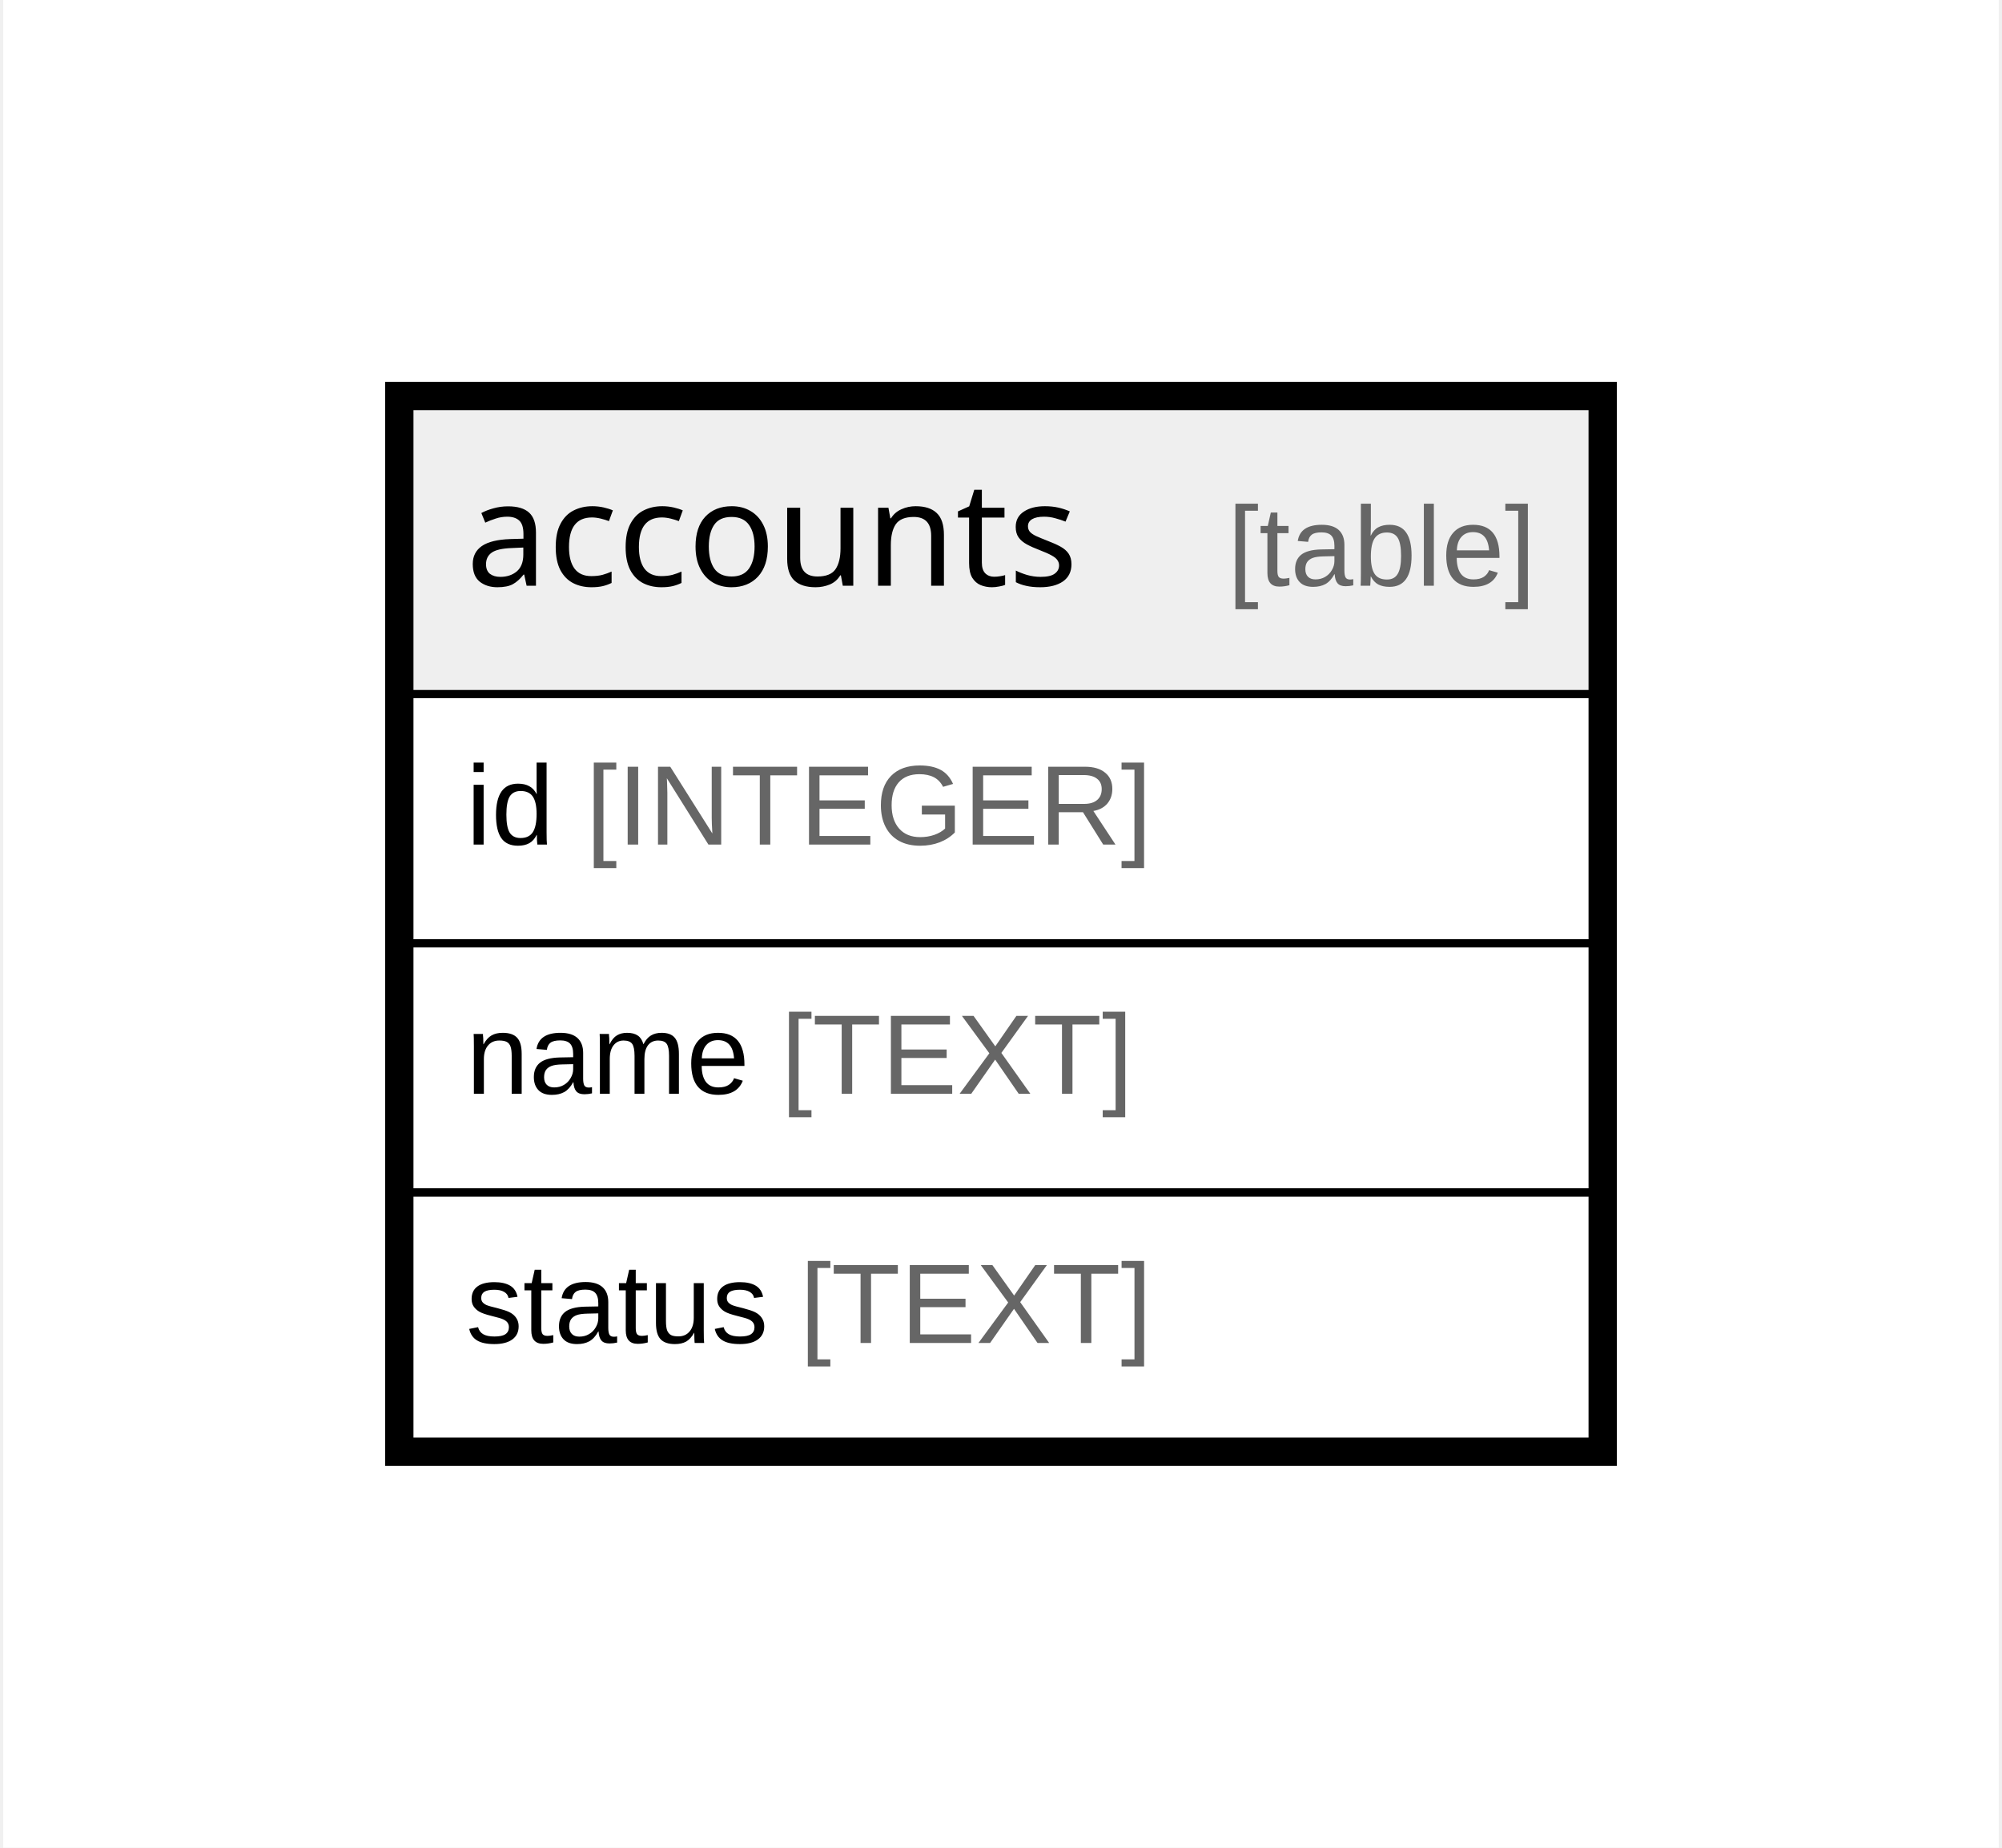
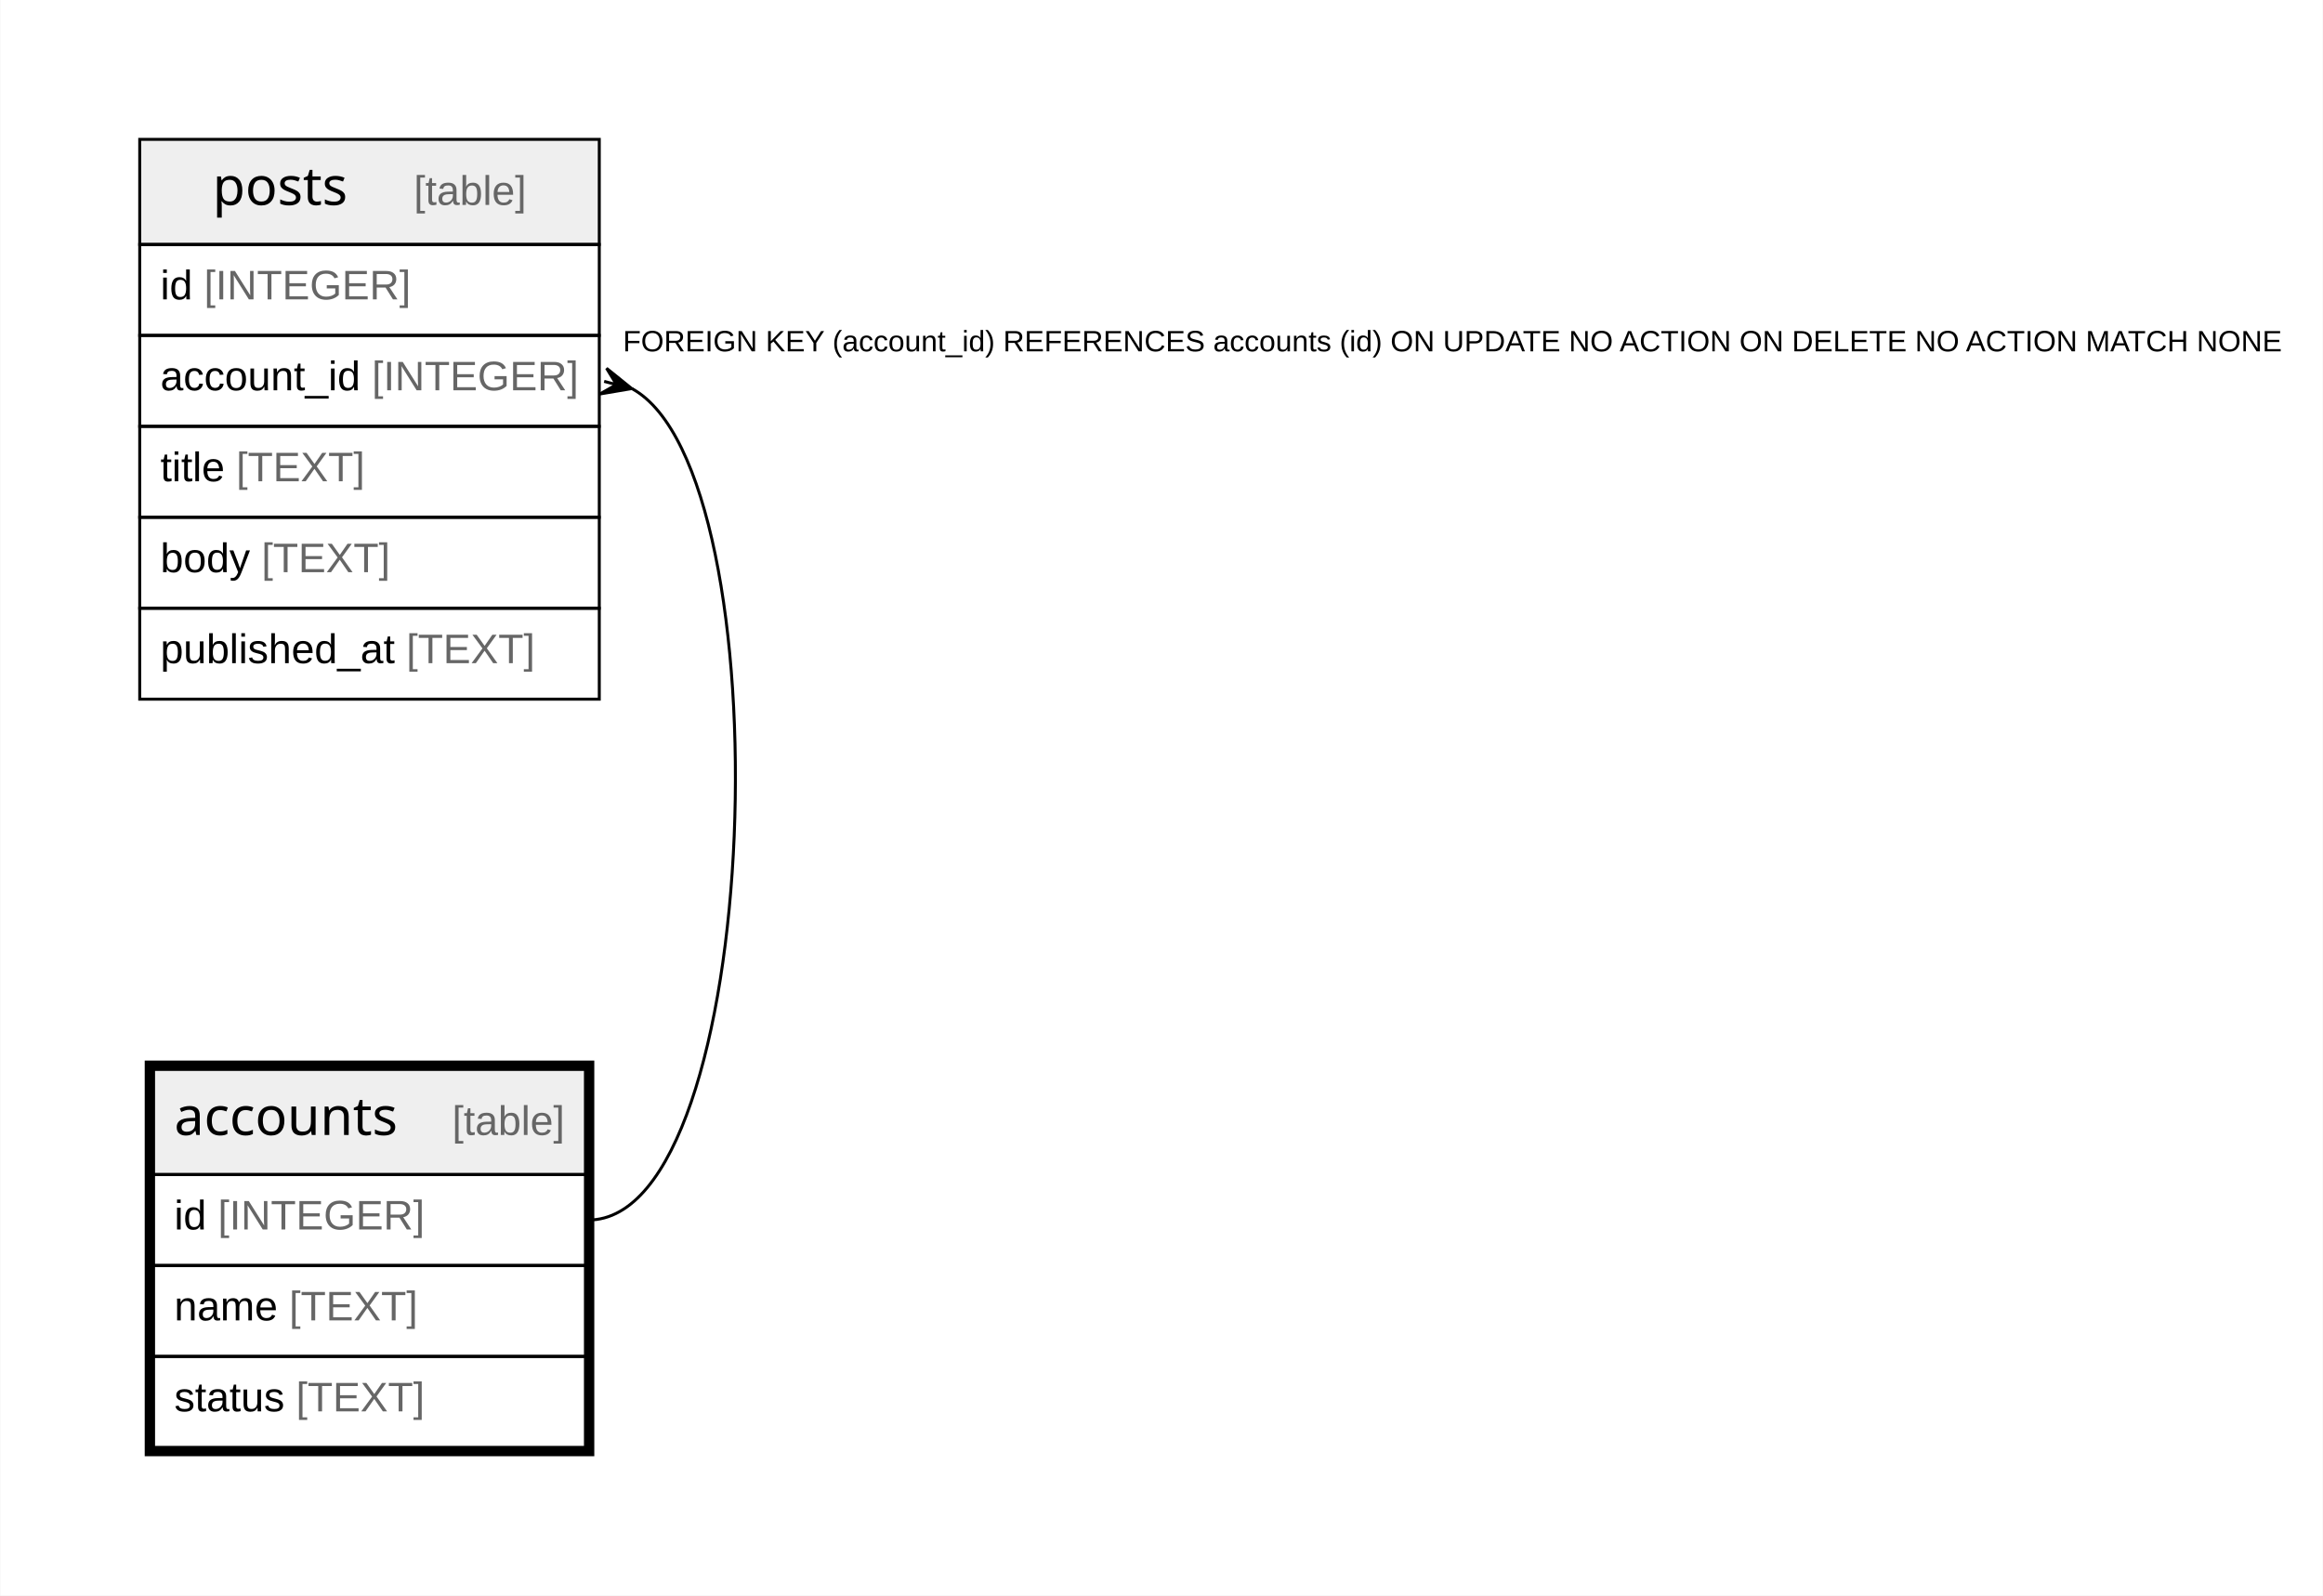
- <svg xmlns="http://www.w3.org/2000/svg" width="247pt" height="228pt" viewBox="0.00 0.00 246.63 228.40">
-   <g id="graph0" class="graph" transform="scale(1 1) rotate(0) translate(4 224.4)">
-     <polygon fill="white" stroke="none" points="-4,4 -4,-224.4 242.63,-224.4 242.63,4 -4,4" />
+ <svg xmlns="http://www.w3.org/2000/svg" width="786pt" height="540pt" viewBox="0.00 0.00 786.36 540.40">
+   <g id="graph0" class="graph" transform="scale(1 1) rotate(0) translate(4 536.4)">
+     <polygon fill="white" stroke="none" points="-4,4 -4,-536.4 782.36,-536.4 782.36,4 -4,4" />
    <g id="node1" class="node">
-       <polygon fill="#efefef" stroke="none" points="46.2,-138.6 46.2,-174.2 192.43,-174.2 192.43,-138.6 46.2,-138.6" />
-       <polygon fill="none" stroke="black" points="46.2,-138.6 46.2,-174.2 192.43,-174.2 192.43,-138.6 46.2,-138.6" />
-       <text text-anchor="start" x="53.2" y="-152" font-family="Arial Bold" font-size="18.00">accounts</text>
-       <text text-anchor="start" x="116.17" y="-152" font-family="Arial" font-size="14.00">    </text>
-       <text text-anchor="start" x="147.29" y="-152" font-family="Arial" font-size="14.00" fill="#666666">[table]</text>
-       <polygon fill="none" stroke="black" points="46.2,-107.8 46.2,-138.6 192.43,-138.6 192.43,-107.8 46.2,-107.8" />
-       <text text-anchor="start" x="53.2" y="-120" font-family="Arial" font-size="14.00">id </text>
-       <text text-anchor="start" x="67.99" y="-120" font-family="Arial" font-size="14.00" fill="#666666">[INTEGER]</text>
-       <polygon fill="none" stroke="black" points="46.2,-77 46.2,-107.8 192.43,-107.8 192.43,-77 46.2,-77" />
-       <text text-anchor="start" x="53.2" y="-89.2" font-family="Arial" font-size="14.00">name </text>
-       <text text-anchor="start" x="92.11" y="-89.2" font-family="Arial" font-size="14.00" fill="#666666">[TEXT]</text>
-       <polygon fill="none" stroke="black" points="46.2,-46.2 46.2,-77 192.43,-77 192.43,-46.2 46.2,-46.2" />
-       <text text-anchor="start" x="53.2" y="-58.4" font-family="Arial" font-size="14.00">status </text>
-       <text text-anchor="start" x="94.44" y="-58.4" font-family="Arial" font-size="14.00" fill="#666666">[TEXT]</text>
-       <polygon fill="none" stroke="black" stroke-width="3" points="44.7,-44.7 44.7,-175.7 193.93,-175.7 193.93,-44.7 44.7,-44.7" />
+       <polygon fill="#efefef" stroke="none" points="47.89,-138.6 47.89,-174.2 194.12,-174.2 194.12,-138.6 47.89,-138.6" />
+       <polygon fill="none" stroke="black" points="47.89,-138.6 47.89,-174.2 194.12,-174.2 194.12,-138.6 47.89,-138.6" />
+       <text text-anchor="start" x="54.89" y="-152" font-family="Arial Bold" font-size="18.00">accounts</text>
+       <text text-anchor="start" x="117.87" y="-152" font-family="Arial" font-size="14.00">    </text>
+       <text text-anchor="start" x="148.98" y="-152" font-family="Arial" font-size="14.00" fill="#666666">[table]</text>
+       <polygon fill="none" stroke="black" points="47.89,-107.8 47.89,-138.6 194.12,-138.6 194.12,-107.8 47.89,-107.8" />
+       <text text-anchor="start" x="54.89" y="-120" font-family="Arial" font-size="14.00">id </text>
+       <text text-anchor="start" x="69.68" y="-120" font-family="Arial" font-size="14.00" fill="#666666">[INTEGER]</text>
+       <polygon fill="none" stroke="black" points="47.89,-77 47.89,-107.8 194.12,-107.8 194.12,-77 47.89,-77" />
+       <text text-anchor="start" x="54.89" y="-89.2" font-family="Arial" font-size="14.00">name </text>
+       <text text-anchor="start" x="93.8" y="-89.2" font-family="Arial" font-size="14.00" fill="#666666">[TEXT]</text>
+       <polygon fill="none" stroke="black" points="47.89,-46.2 47.89,-77 194.12,-77 194.12,-46.2 47.89,-46.2" />
+       <text text-anchor="start" x="54.89" y="-58.4" font-family="Arial" font-size="14.00">status </text>
+       <text text-anchor="start" x="96.13" y="-58.4" font-family="Arial" font-size="14.00" fill="#666666">[TEXT]</text>
+       <polygon fill="none" stroke="black" stroke-width="3" points="46.39,-44.7 46.39,-175.7 195.62,-175.7 195.62,-44.7 46.39,-44.7" />
+     </g>
+     <g id="node2" class="node">
+       <polygon fill="#efefef" stroke="none" points="43.2,-453.6 43.2,-489.2 198.81,-489.2 198.81,-453.6 43.2,-453.6" />
+       <polygon fill="none" stroke="black" points="43.2,-453.6 43.2,-489.2 198.81,-489.2 198.81,-453.6 43.2,-453.6" />
+       <text text-anchor="start" x="67.87" y="-467" font-family="Arial Bold" font-size="18.00">posts</text>
+       <text text-anchor="start" x="104.88" y="-467" font-family="Arial" font-size="14.00">    </text>
+       <text text-anchor="start" x="136" y="-467" font-family="Arial" font-size="14.00" fill="#666666">[table]</text>
+       <polygon fill="none" stroke="black" points="43.2,-422.8 43.2,-453.6 198.81,-453.6 198.81,-422.8 43.2,-422.8" />
+       <text text-anchor="start" x="50.2" y="-435" font-family="Arial" font-size="14.00">id </text>
+       <text text-anchor="start" x="64.99" y="-435" font-family="Arial" font-size="14.00" fill="#666666">[INTEGER]</text>
+       <polygon fill="none" stroke="black" points="43.2,-392 43.2,-422.8 198.81,-422.8 198.81,-392 43.2,-392" />
+       <text text-anchor="start" x="50.2" y="-404.2" font-family="Arial" font-size="14.00">account_id </text>
+       <text text-anchor="start" x="121.81" y="-404.2" font-family="Arial" font-size="14.00" fill="#666666">[INTEGER]</text>
+       <polygon fill="none" stroke="black" points="43.2,-361.2 43.2,-392 198.81,-392 198.81,-361.2 43.2,-361.2" />
+       <text text-anchor="start" x="50.2" y="-373.4" font-family="Arial" font-size="14.00">title </text>
+       <text text-anchor="start" x="75.88" y="-373.4" font-family="Arial" font-size="14.00" fill="#666666">[TEXT]</text>
+       <polygon fill="none" stroke="black" points="43.2,-330.4 43.2,-361.2 198.81,-361.2 198.81,-330.4 43.2,-330.4" />
+       <text text-anchor="start" x="50.2" y="-342.6" font-family="Arial" font-size="14.00">body </text>
+       <text text-anchor="start" x="84.45" y="-342.6" font-family="Arial" font-size="14.00" fill="#666666">[TEXT]</text>
+       <polygon fill="none" stroke="black" points="43.2,-299.6 43.2,-330.4 198.81,-330.4 198.81,-299.6 43.2,-299.6" />
+       <text text-anchor="start" x="50.2" y="-311.8" font-family="Arial" font-size="14.00">published_at </text>
+       <text text-anchor="start" x="133.49" y="-311.8" font-family="Arial" font-size="14.00" fill="#666666">[TEXT]</text>
+     </g>
+     <g id="edge1" class="edge">
+       <path fill="none" stroke="black" d="M209.89,-404.77C262.26,-376.12 254.71,-123.2 195.12,-123.2" />
+       <polygon fill="black" stroke="black" points="209.81,-404.79 199,-402.96 204.65,-406.14 200.46,-407.23 200.46,-407.23 200.46,-407.23 204.65,-406.14 201.27,-411.67 209.81,-404.79" />
+       <text text-anchor="start" x="206.81" y="-417.4" font-family="Arial" font-size="10.00">FOREIGN KEY (account_id) REFERENCES accounts (id) ON UPDATE NO ACTION ON DELETE NO ACTION MATCH NONE</text>
    </g>
  </g>
</svg>
